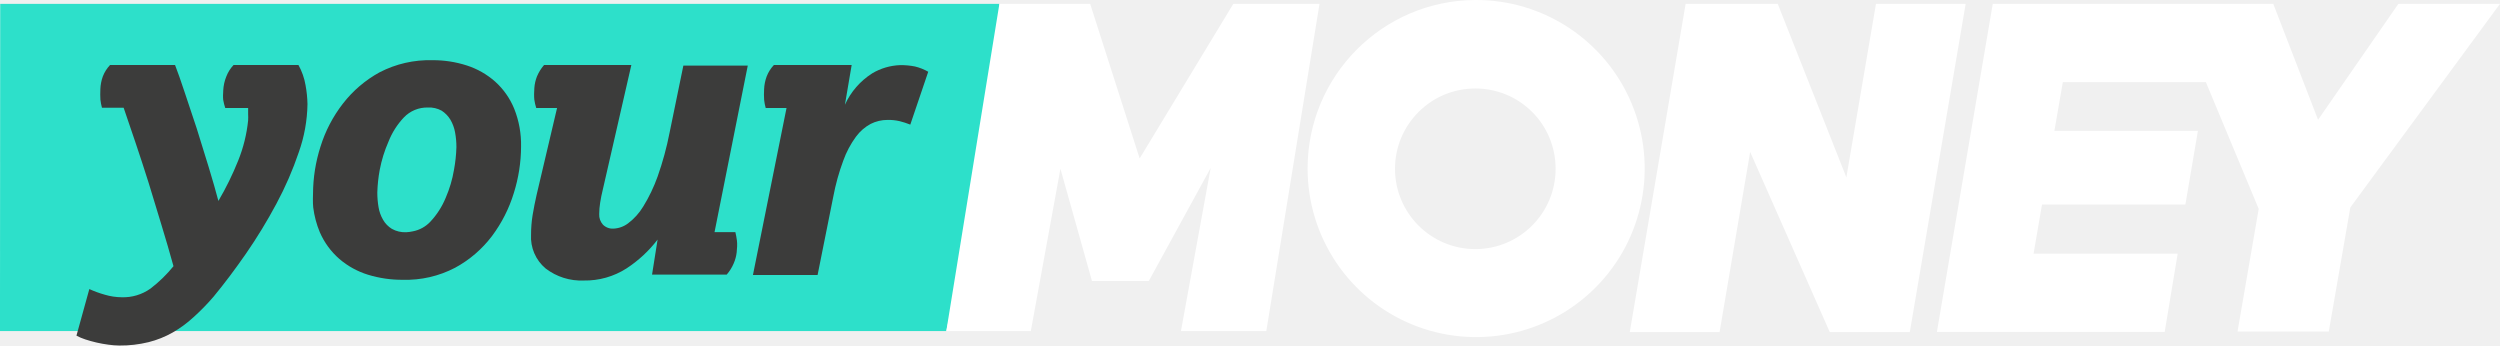
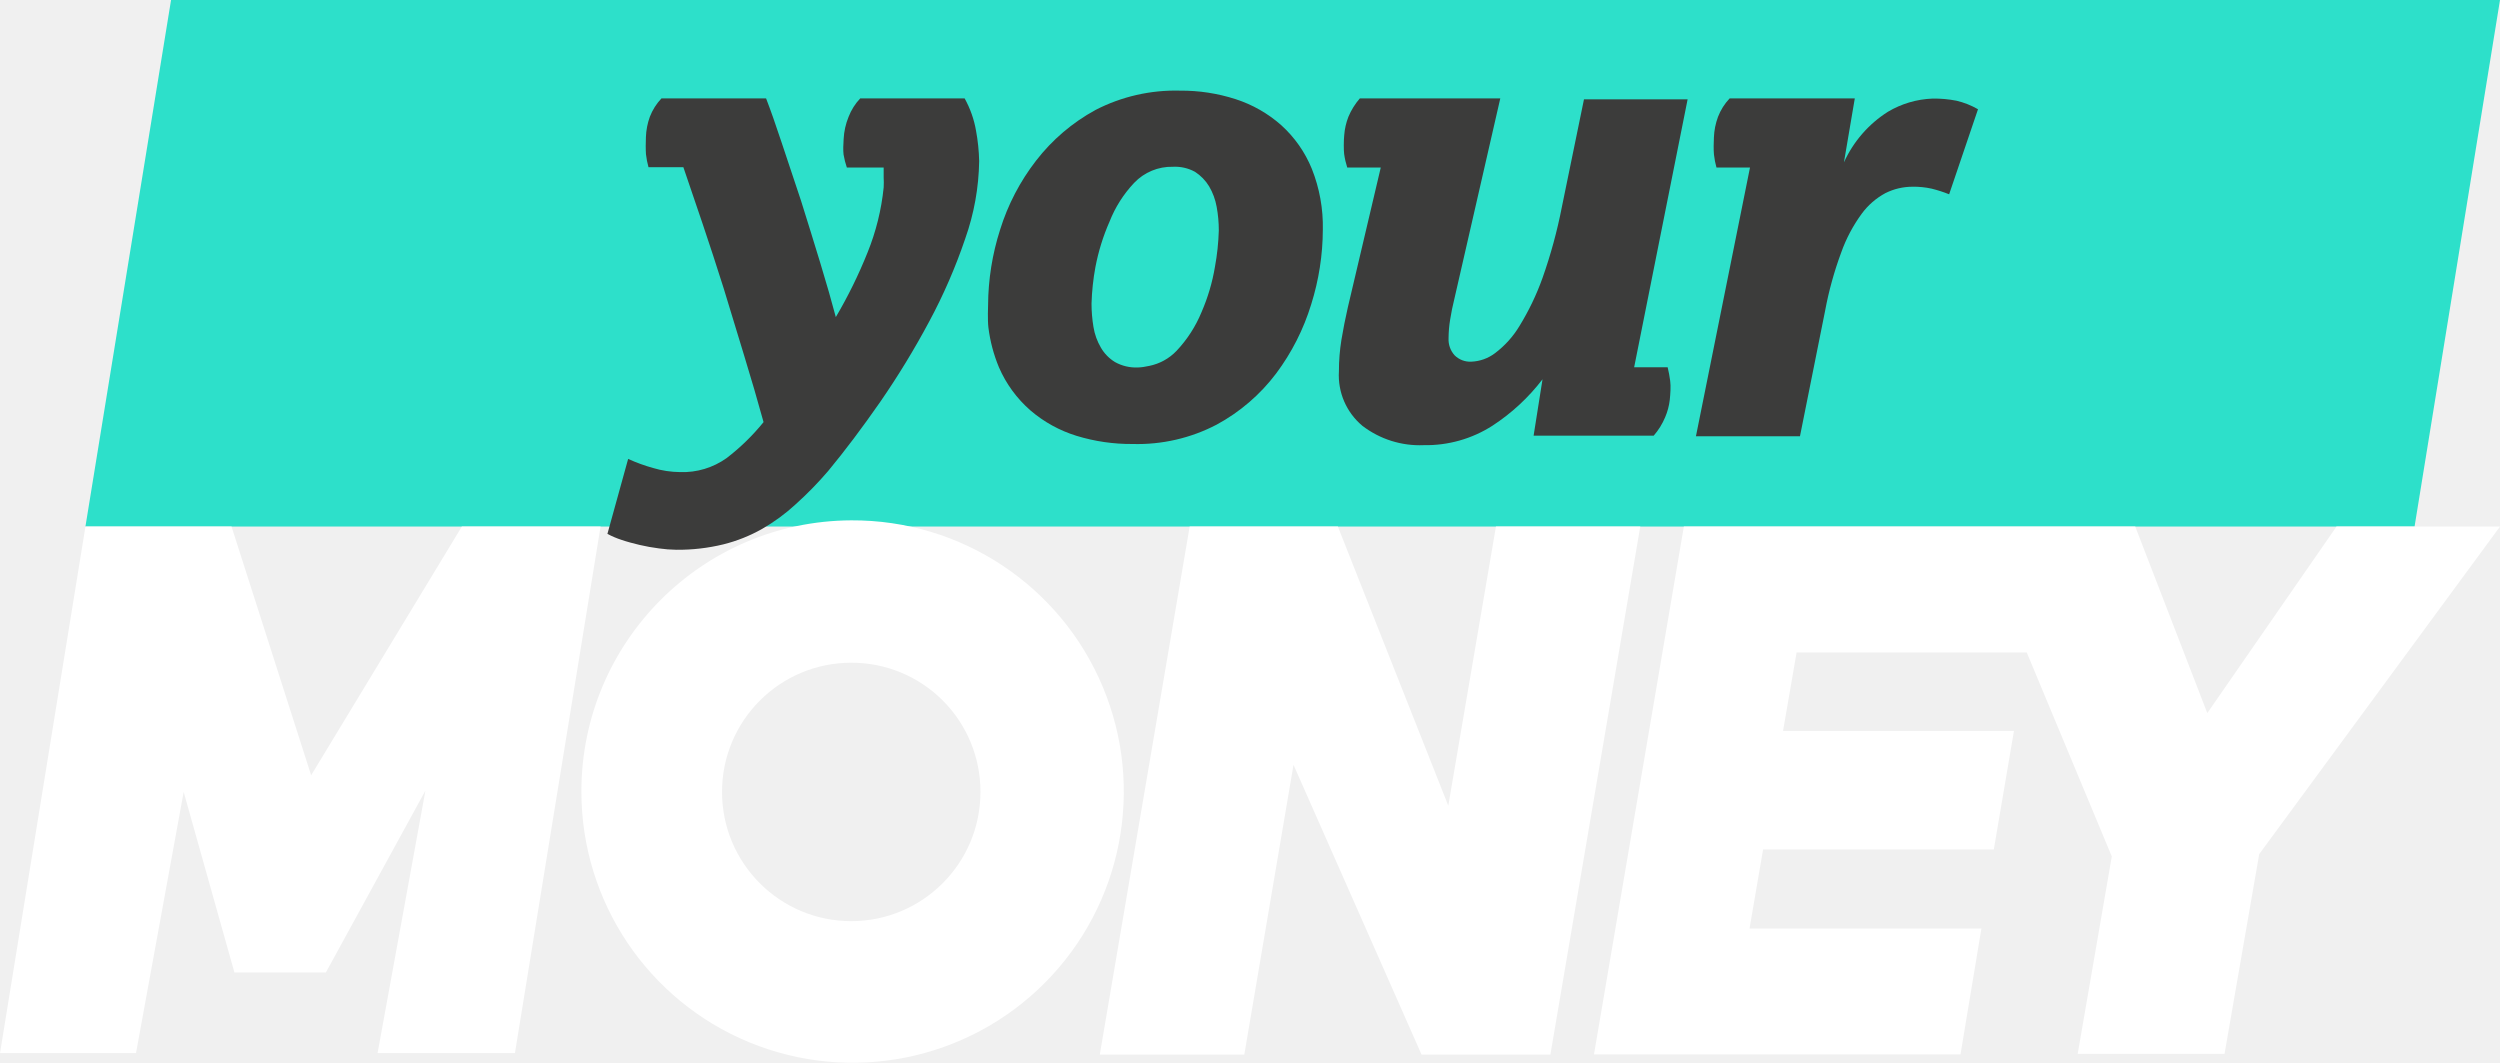
- <svg xmlns="http://www.w3.org/2000/svg" id="Layer_1" width="800" height="110.57" data-name="Layer 1" version="1.1" viewBox="0 0 800 110.57">
-   <path id="polygon4" d="m302.81 105.95 19.233-87.994-2.243-16.72h-319.73l-0.077 104.71z" fill="#2de0ca" stroke-width="3.853" />
-   <g id="g841" transform="scale(3.8526)" fill="#3c3c3b">
-     <path id="path6" d="m7.42 24.01c0.417 0.19 0.848 0.347 1.29 0.47 0.451 0.135 0.919 0.206 1.39 0.21 0.857 0.031 1.701-0.223 2.4-0.72 0.708-0.542 1.349-1.167 1.91-1.86-0.307-1.113-0.64-2.257-1-3.43s-0.713-2.333-1.06-3.48c-0.36-1.14-0.72-2.243-1.08-3.31s-0.693-2.047-1-2.94h-1.8c-0.061-0.22-0.105-0.444-0.13-0.67-0.017-0.223-0.015-0.61-0.003-0.883 0.013-0.357 0.081-0.71 0.203-1.047 0.136-0.353 0.34-0.676 0.6-0.95h5.4c0.22 0.567 0.487 1.323 0.8 2.27s0.647 1.947 1 3c0.34 1.08 0.673 2.157 1 3.23s0.593 2.003 0.8 2.79c0.63-1.07 1.179-2.187 1.64-3.34 0.434-1.072 0.713-2.2 0.83-3.35 0.01-0.173 0.01-0.347 0-0.52v-0.51h-1.9c-0.075-0.218-0.131-0.442-0.17-0.67-0.027-0.222-0.014-0.53 0.004-0.805 0.02-0.393 0.106-0.78 0.256-1.145 0.136-0.353 0.34-0.676 0.6-0.95h5.39c0.29 0.523 0.49 1.091 0.59 1.68 0.095 0.515 0.148 1.037 0.16 1.56-0.021 1.364-0.264 2.715-0.72 4-0.5 1.476-1.122 2.908-1.86 4.28-0.764 1.43-1.609 2.816-2.53 4.15-0.927 1.333-1.823 2.523-2.69 3.57-0.519 0.606-1.077 1.177-1.67 1.71-0.527 0.487-1.108 0.913-1.73 1.27-0.628 0.356-1.3 0.625-2 0.8-0.795 0.194-1.611 0.288-2.43 0.28-0.301-0.004-0.602-0.027-0.9-0.07-0.336-0.043-0.67-0.103-1-0.18-0.33-0.08-0.64-0.16-0.93-0.26-0.252-0.081-0.496-0.185-0.73-0.31z" />
-     <path id="path8" d="m26 16.08c0.007-1.324 0.216-2.639 0.62-3.9 0.401-1.292 1.031-2.501 1.86-3.57 0.829-1.072 1.871-1.961 3.06-2.61 1.349-0.697 2.852-1.041 4.37-1 0.974-0.008 1.943 0.141 2.87 0.44 0.867 0.28 1.667 0.736 2.35 1.34 0.689 0.622 1.229 1.391 1.58 2.25 0.399 1.001 0.593 2.072 0.57 3.15-0.005 1.306-0.208 2.604-0.6 3.85-0.393 1.286-1.005 2.493-1.81 3.57-0.822 1.09-1.869 1.99-3.07 2.64-1.337 0.699-2.832 1.043-4.34 1-0.979 0.008-1.954-0.134-2.89-0.42-0.875-0.269-1.685-0.715-2.38-1.31-0.703-0.612-1.26-1.374-1.63-2.23-0.273-0.657-0.455-1.347-0.543-2.049-0.048-0.387-0.017-1.151-0.017-1.151zm8.317 3.129c0.535-0.107 1.03-0.377 1.413-0.779 0.549-0.582 0.986-1.26 1.29-2 0.324-0.746 0.556-1.528 0.69-2.33 0.115-0.621 0.182-1.249 0.2-1.88 0.001-0.409-0.036-0.818-0.11-1.22-0.066-0.374-0.198-0.733-0.39-1.06-0.183-0.302-0.433-0.559-0.73-0.75-0.348-0.191-0.743-0.281-1.14-0.26-0.754-0.018-1.48 0.283-2 0.83-0.547 0.58-0.978 1.258-1.27 2-0.332 0.753-0.576 1.542-0.73 2.35-0.115 0.621-0.181 1.249-0.2 1.88-9.3e-5 0.405 0.033 0.81 0.1 1.21 0.06 0.374 0.189 0.733 0.38 1.06 0.176 0.307 0.428 0.565 0.73 0.75 0.36 0.201 0.768 0.297 1.18 0.28 0.179-0.004 0.377-0.035 0.587-0.081z" />
-     <path id="path10" d="m46.27 8.97h-1.73c-0.073-0.228-0.127-0.463-0.16-0.7-0.026-0.2-0.024-0.711 0.004-0.969 0.024-0.325 0.097-0.646 0.216-0.951 0.145-0.346 0.344-0.667 0.59-0.95h7.25l-2.35 10.26c-0.107 0.433-0.187 0.823-0.24 1.17-0.051 0.314-0.078 0.632-0.08 0.95-0.017 0.323 0.094 0.639 0.31 0.88 0.23 0.229 0.546 0.349 0.87 0.33 0.442-0.018 0.868-0.172 1.22-0.44 0.506-0.382 0.934-0.857 1.26-1.4 0.482-0.783 0.88-1.614 1.19-2.48 0.423-1.197 0.758-2.424 1-3.67l1.14-5.55h5.35l-2.76 13.83h1.73c0.056 0.231 0.099 0.465 0.13 0.7 0.041 0.283 0.007 0.705-0.021 0.984-0.036 0.308-0.116 0.61-0.239 0.896-0.145 0.346-0.344 0.667-0.59 0.95h-6.2l0.46-2.91c-0.721 0.942-1.596 1.753-2.59 2.4-1.056 0.675-2.287 1.023-3.54 1-1.141 0.049-2.263-0.305-3.17-1-0.826-0.692-1.275-1.734-1.21-2.81-3.58e-4 -0.546 0.043-1.091 0.13-1.63 0.09-0.54 0.2-1.1 0.33-1.67z" />
-     <path id="path12" d="m65.33 8.97h-1.73c-0.062-0.219-0.105-0.443-0.13-0.67-0.025-0.257-0.015-0.619-0.003-0.879 0.013-0.365 0.085-0.727 0.213-1.071 0.136-0.353 0.34-0.676 0.6-0.95h6.46l-0.56 3.3c0.487-1.072 1.275-1.98 2.27-2.61 0.698-0.415 1.489-0.649 2.3-0.68 0.416-0.007 0.832 0.03 1.24 0.11 0.389 0.092 0.763 0.24 1.11 0.44l-1.49 4.39c-0.293-0.117-0.594-0.214-0.9-0.29-0.328-0.073-0.664-0.107-1-0.1-0.483 0.001-0.958 0.114-1.39 0.33-0.48 0.259-0.897 0.621-1.22 1.06-0.448 0.612-0.806 1.286-1.06 2-0.361 0.975-0.639 1.978-0.83 3l-1.3 6.49h-5.37z" />
+ <svg xmlns="http://www.w3.org/2000/svg" id="Layer_1" width="497.18" height="211.35" data-name="Layer 1" version="1.1" viewBox="0 0 497.18 211.35">
+   <path id="polygon4-5" d="m34.018 0-17.028 104.71h463.2l16.99-104.71z" fill="#2de0ca" stroke-width="3.853" />
+   <g id="g841-4" transform="matrix(3.8526 0 0 3.8526 96.334 -1.236)" fill="#3c3c3b">
+     <path id="path6-8" d="m7.42 24.01c0.417 0.19 0.848 0.347 1.29 0.47 0.451 0.135 0.919 0.206 1.39 0.21 0.857 0.031 1.701-0.223 2.4-0.72 0.708-0.542 1.349-1.167 1.91-1.86-0.307-1.113-0.64-2.257-1-3.43s-0.713-2.333-1.06-3.48c-0.36-1.14-0.72-2.243-1.08-3.31s-0.693-2.047-1-2.94h-1.8c-0.061-0.22-0.105-0.444-0.13-0.67-0.017-0.223-0.015-0.61-0.003-0.883 0.013-0.357 0.081-0.71 0.203-1.047 0.136-0.353 0.34-0.676 0.6-0.95h5.4c0.22 0.567 0.487 1.323 0.8 2.27s0.647 1.947 1 3c0.34 1.08 0.673 2.157 1 3.23s0.593 2.003 0.8 2.79c0.63-1.07 1.179-2.187 1.64-3.34 0.434-1.072 0.713-2.2 0.83-3.35 0.01-0.173 0.01-0.347 0-0.52v-0.51h-1.9c-0.075-0.218-0.131-0.442-0.17-0.67-0.027-0.222-0.014-0.53 0.004-0.805 0.02-0.393 0.106-0.78 0.256-1.145 0.136-0.353 0.34-0.676 0.6-0.95h5.39c0.29 0.523 0.49 1.091 0.59 1.68 0.095 0.515 0.148 1.037 0.16 1.56-0.021 1.364-0.264 2.715-0.72 4-0.5 1.476-1.122 2.908-1.86 4.28-0.764 1.43-1.609 2.816-2.53 4.15-0.927 1.333-1.823 2.523-2.69 3.57-0.519 0.606-1.077 1.177-1.67 1.71-0.527 0.487-1.108 0.913-1.73 1.27-0.628 0.356-1.3 0.625-2 0.8-0.795 0.194-1.611 0.288-2.43 0.28-0.301-0.004-0.602-0.027-0.9-0.07-0.336-0.043-0.67-0.103-1-0.18-0.33-0.08-0.64-0.16-0.93-0.26-0.252-0.081-0.496-0.185-0.73-0.31z" />
+     <path id="path8-8" d="m26 16.08c0.007-1.324 0.216-2.639 0.62-3.9 0.401-1.292 1.031-2.501 1.86-3.57 0.829-1.072 1.871-1.961 3.06-2.61 1.349-0.697 2.852-1.041 4.37-1 0.974-0.008 1.943 0.141 2.87 0.44 0.867 0.28 1.667 0.736 2.35 1.34 0.689 0.622 1.229 1.391 1.58 2.25 0.399 1.001 0.593 2.072 0.57 3.15-0.005 1.306-0.208 2.604-0.6 3.85-0.393 1.286-1.005 2.493-1.81 3.57-0.822 1.09-1.869 1.99-3.07 2.64-1.337 0.699-2.832 1.043-4.34 1-0.979 0.008-1.954-0.134-2.89-0.42-0.875-0.269-1.685-0.715-2.38-1.31-0.703-0.612-1.26-1.374-1.63-2.23-0.273-0.657-0.455-1.347-0.543-2.049-0.048-0.387-0.017-1.151-0.017-1.151zm8.317 3.129c0.535-0.107 1.03-0.377 1.413-0.779 0.549-0.582 0.986-1.26 1.29-2 0.324-0.746 0.556-1.528 0.69-2.33 0.115-0.621 0.182-1.249 0.2-1.88 0.001-0.409-0.036-0.818-0.11-1.22-0.066-0.374-0.198-0.733-0.39-1.06-0.183-0.302-0.433-0.559-0.73-0.75-0.348-0.191-0.743-0.281-1.14-0.26-0.754-0.018-1.48 0.283-2 0.83-0.547 0.58-0.978 1.258-1.27 2-0.332 0.753-0.576 1.542-0.73 2.35-0.115 0.621-0.181 1.249-0.2 1.88-9.3e-5 0.405 0.033 0.81 0.1 1.21 0.06 0.374 0.189 0.733 0.38 1.06 0.176 0.307 0.428 0.565 0.73 0.75 0.36 0.201 0.768 0.297 1.18 0.28 0.179-0.004 0.377-0.035 0.587-0.081z" />
+     <path id="path10-7" d="m46.27 8.97h-1.73c-0.073-0.228-0.127-0.463-0.16-0.7-0.026-0.2-0.024-0.711 0.004-0.969 0.024-0.325 0.097-0.646 0.216-0.951 0.145-0.346 0.344-0.667 0.59-0.95h7.25l-2.35 10.26c-0.107 0.433-0.187 0.823-0.24 1.17-0.051 0.314-0.078 0.632-0.08 0.95-0.017 0.323 0.094 0.639 0.31 0.88 0.23 0.229 0.546 0.349 0.87 0.33 0.442-0.018 0.868-0.172 1.22-0.44 0.506-0.382 0.934-0.857 1.26-1.4 0.482-0.783 0.88-1.614 1.19-2.48 0.423-1.197 0.758-2.424 1-3.67l1.14-5.55h5.35l-2.76 13.83h1.73c0.056 0.231 0.099 0.465 0.13 0.7 0.041 0.283 0.007 0.705-0.021 0.984-0.036 0.308-0.116 0.61-0.239 0.896-0.145 0.346-0.344 0.667-0.59 0.95h-6.2l0.46-2.91c-0.721 0.942-1.596 1.753-2.59 2.4-1.056 0.675-2.287 1.023-3.54 1-1.141 0.049-2.263-0.305-3.17-1-0.826-0.692-1.275-1.734-1.21-2.81-3.58e-4 -0.546 0.043-1.091 0.13-1.63 0.09-0.54 0.2-1.1 0.33-1.67z" />
+     <path id="path12-7" d="m65.33 8.97h-1.73c-0.062-0.219-0.105-0.443-0.13-0.67-0.025-0.257-0.015-0.619-0.003-0.879 0.013-0.365 0.085-0.727 0.213-1.071 0.136-0.353 0.34-0.676 0.6-0.95h6.46l-0.56 3.3c0.487-1.072 1.275-1.98 2.27-2.61 0.698-0.415 1.489-0.649 2.3-0.68 0.416-0.007 0.832 0.03 1.24 0.11 0.389 0.092 0.763 0.24 1.11 0.44l-1.49 4.39c-0.293-0.117-0.594-0.214-0.9-0.29-0.328-0.073-0.664-0.107-1-0.1-0.483 0.001-0.958 0.114-1.39 0.33-0.48 0.259-0.897 0.621-1.22 1.06-0.448 0.612-0.806 1.286-1.06 2-0.361 0.975-0.639 1.978-0.83 3l-1.3 6.49h-5.37z" />
  </g>
-   <g id="g848" transform="scale(3.8526)" fill="#fff">
+   <g id="g848" transform="matrix(3.8526 0 0 3.8526 -302.81 103.48)" fill="#fff">
    <path id="polygon14" transform="translate(-1.46 -.64982)" d="m144.29 28.23 2.54-14.96 6.61 14.96h6.65l4.64-27.26h-7.45l-2.46 14.41-5.7-14.41h-7.65l-4.64 27.26z" />
    <path id="polygon16" transform="translate(-1.46 -.64982)" d="m87.08 28.15 2.46-13.48 2.62 9.32h4.72l5.14-9.39-2.47 13.55h7.09l4.42-27.18h-7.16l-7.78 12.84-4.11-12.84h-7.54l-4.41 27.18z" />
    <path id="polygon18" transform="translate(-1.46 -.64982)" d="m181.26 28.22 1.08-6.5h-11.97l0.7-4.08h11.91l1.04-6.12h-11.92l0.7-4.05h11.88l4.39 10.53-1.76 10.19h7.58l1.79-10.31 12.43-16.91h-8.44l-6.67 9.63-3.72-9.63h-23.3l-4.64 27.25z" />
    <path id="path20" d="m122.54 1.75e-4a14 14 0 1 1-13.93 14 14 14 0 0 1 13.93-14m0 7.35a6.67 6.67 0 1 0 6.67 6.67 6.65 6.65 0 0 0-6.67-6.67" />
  </g>
</svg>
